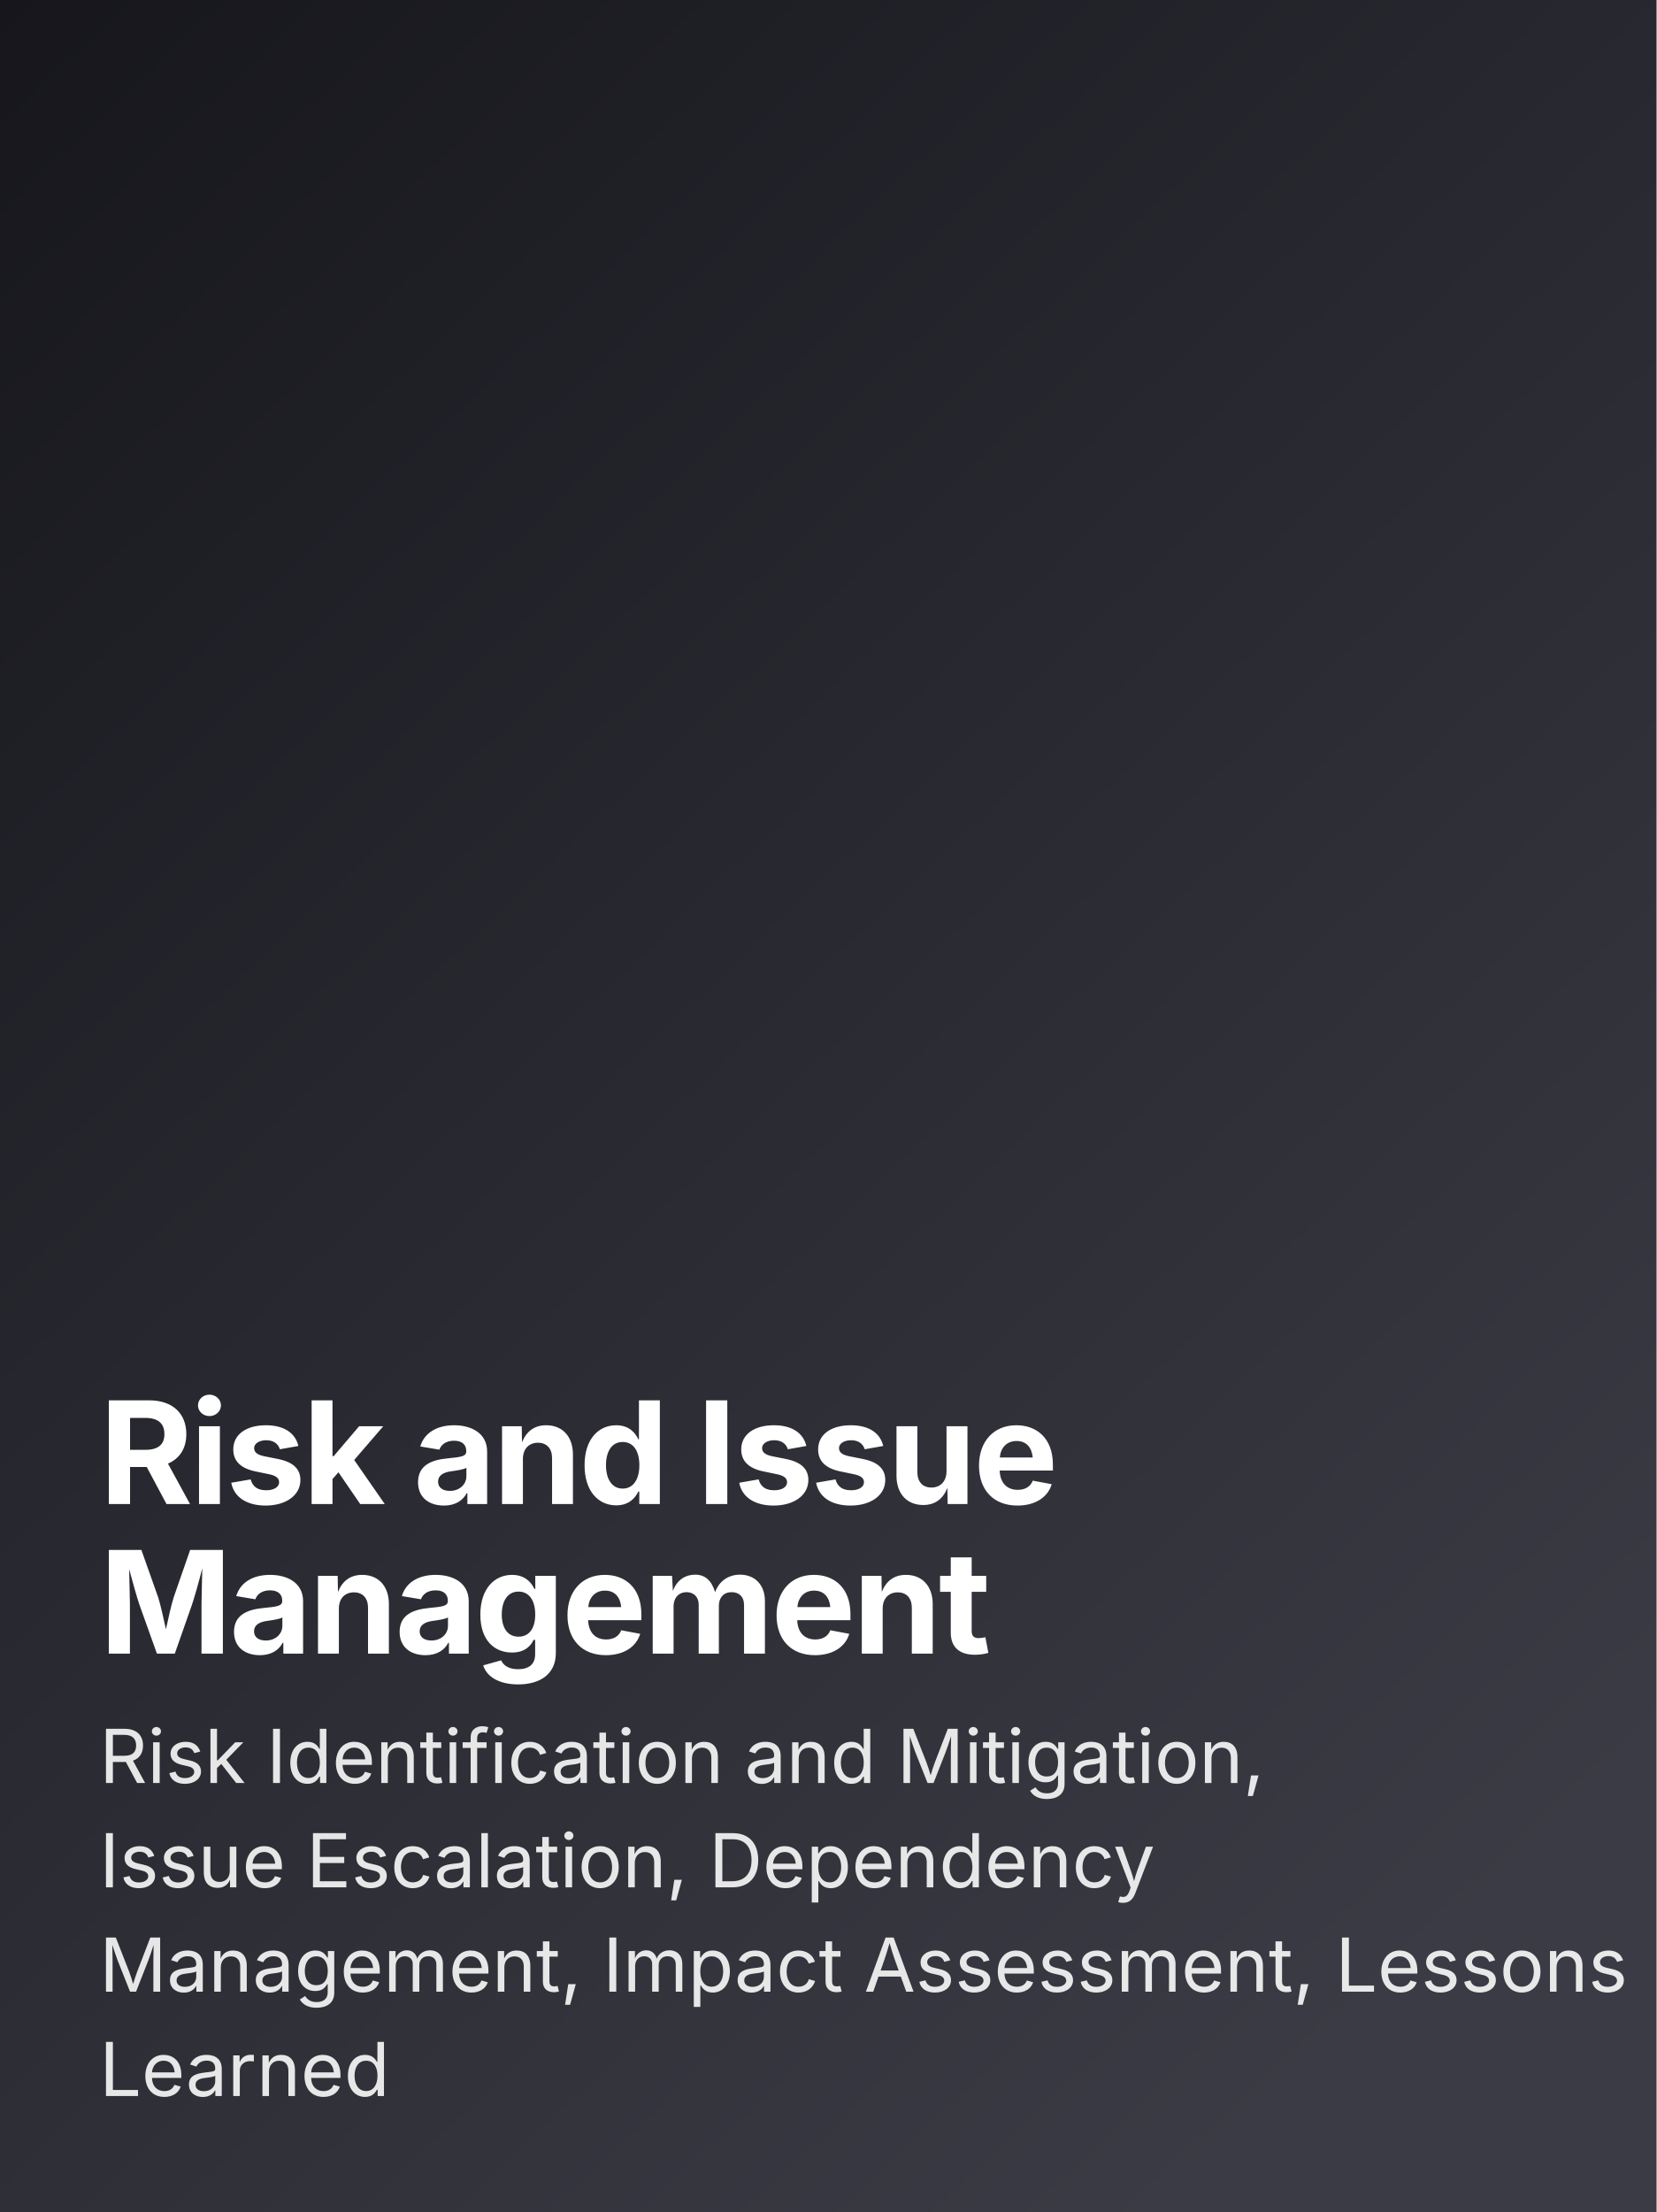
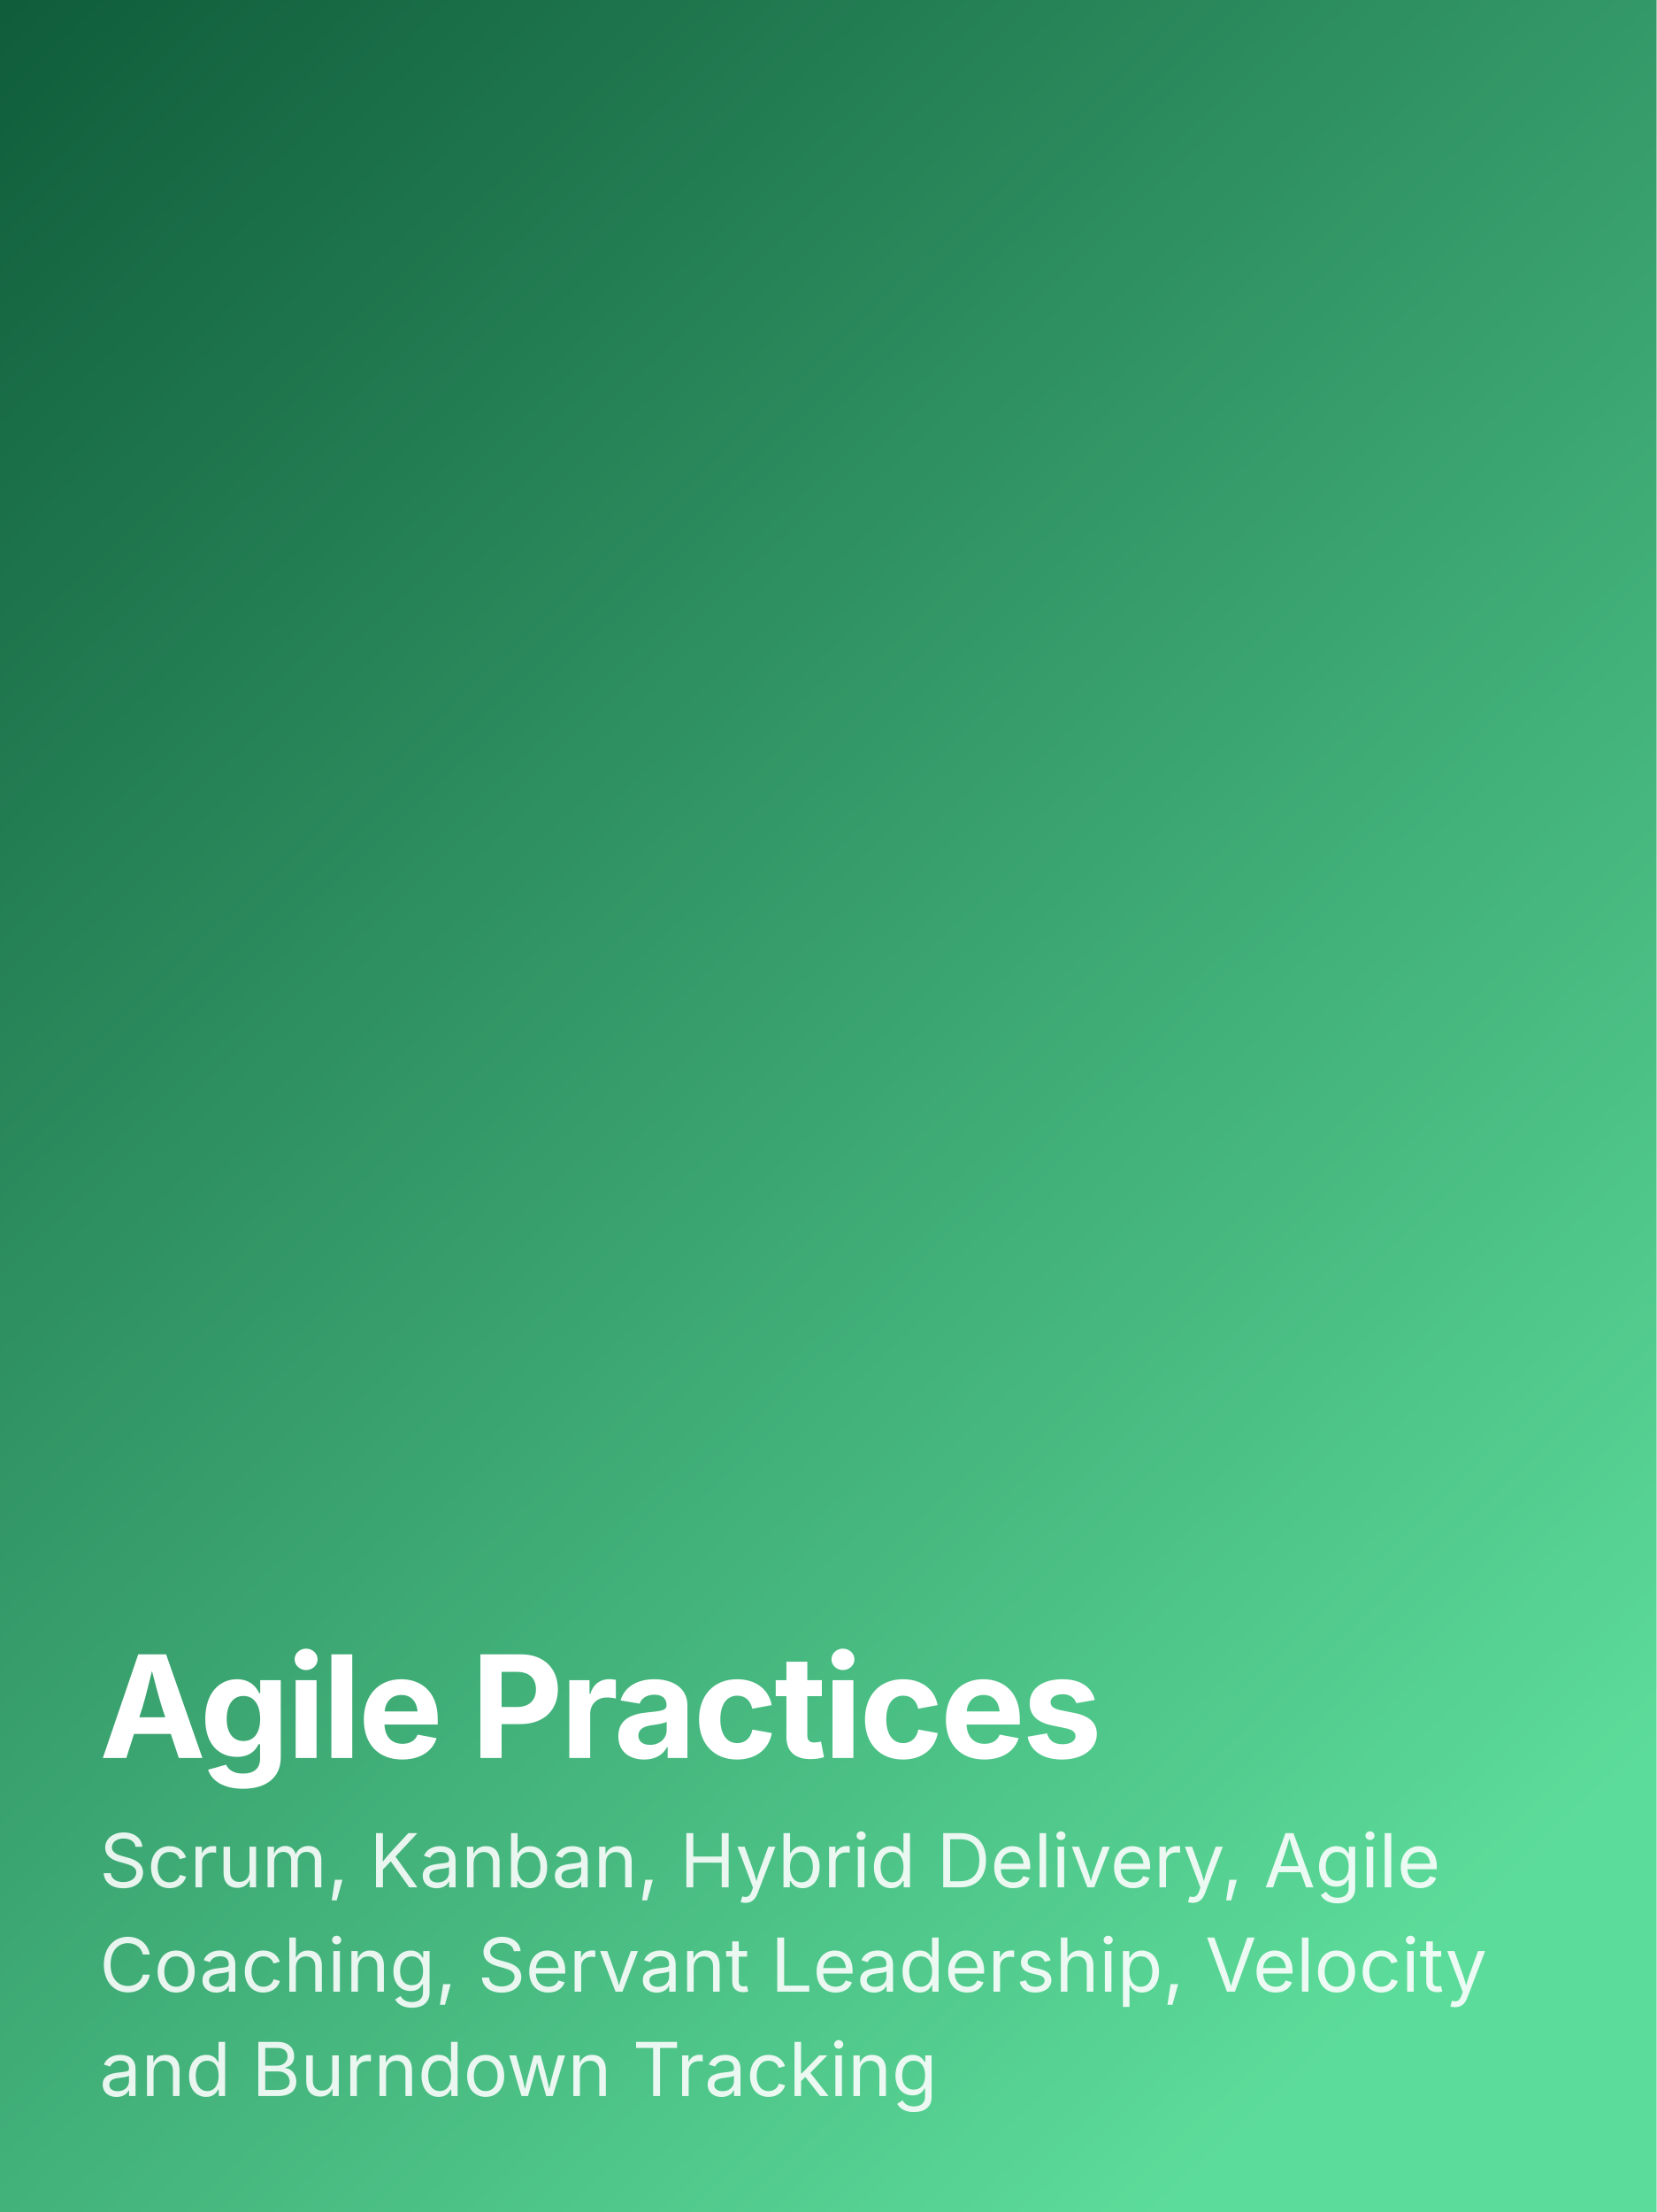
<svg xmlns="http://www.w3.org/2000/svg" viewBox="0 0 743 992" preserveAspectRatio="xMinYMax slice">
  <defs>
    <linearGradient id="g" x1="0" y1="0" x2=".7" y2="1">
-       <stop offset="0" stop-color="#16161c" />
-       <stop offset="1" stop-color="#3b3b45" />
+       <stop offset="0" stop-color="#0f5c3a" />
+       <stop offset="1" stop-color="#5cdc9a" />
    </linearGradient>
  </defs>
  <rect width="743" height="992" fill="url(#g)" />
-   <text x="44.6" y="674.5" font-family="Inter, 'Segoe UI', 'Helvetica Neue', Helvetica, Arial, sans-serif" font-weight="700" font-size="63.9" letter-spacing="-1.3" fill="#fff">Risk and Issue</text>
-   <text x="44.6" y="741.6" font-family="Inter, 'Segoe UI', 'Helvetica Neue', Helvetica, Arial, sans-serif" font-weight="700" font-size="63.9" letter-spacing="-1.3" fill="#fff">Management</text>
-   <text x="44.6" y="799.6" font-family="Inter, 'Segoe UI', 'Helvetica Neue', Helvetica, Arial, sans-serif" font-size="33.4" fill="#fff" opacity=".88">Risk Identification and Mitigation,</text>
-   <text x="44.6" y="846.4" font-family="Inter, 'Segoe UI', 'Helvetica Neue', Helvetica, Arial, sans-serif" font-size="33.4" fill="#fff" opacity=".88">Issue Escalation, Dependency</text>
-   <text x="44.6" y="893.2" font-family="Inter, 'Segoe UI', 'Helvetica Neue', Helvetica, Arial, sans-serif" font-size="33.4" fill="#fff" opacity=".88">Management, Impact Assessment, Lessons</text>
-   <text x="44.6" y="940.0" font-family="Inter, 'Segoe UI', 'Helvetica Neue', Helvetica, Arial, sans-serif" font-size="33.4" fill="#fff" opacity=".88">Learned</text>
+   <text x="44.6" y="788.4" font-family="Inter, 'Segoe UI', 'Helvetica Neue', Helvetica, Arial, sans-serif" font-weight="700" font-size="63.9" letter-spacing="-1.3" fill="#fff">Agile Practices</text>
+   <text x="44.6" y="846.4" font-family="Inter, 'Segoe UI', 'Helvetica Neue', Helvetica, Arial, sans-serif" font-size="33.4" fill="#fff" opacity=".88">Scrum, Kanban, Hybrid Delivery, Agile</text>
+   <text x="44.6" y="893.2" font-family="Inter, 'Segoe UI', 'Helvetica Neue', Helvetica, Arial, sans-serif" font-size="33.4" fill="#fff" opacity=".88">Coaching, Servant Leadership, Velocity</text>
+   <text x="44.6" y="940.0" font-family="Inter, 'Segoe UI', 'Helvetica Neue', Helvetica, Arial, sans-serif" font-size="33.4" fill="#fff" opacity=".88">and Burndown Tracking</text>
</svg>
